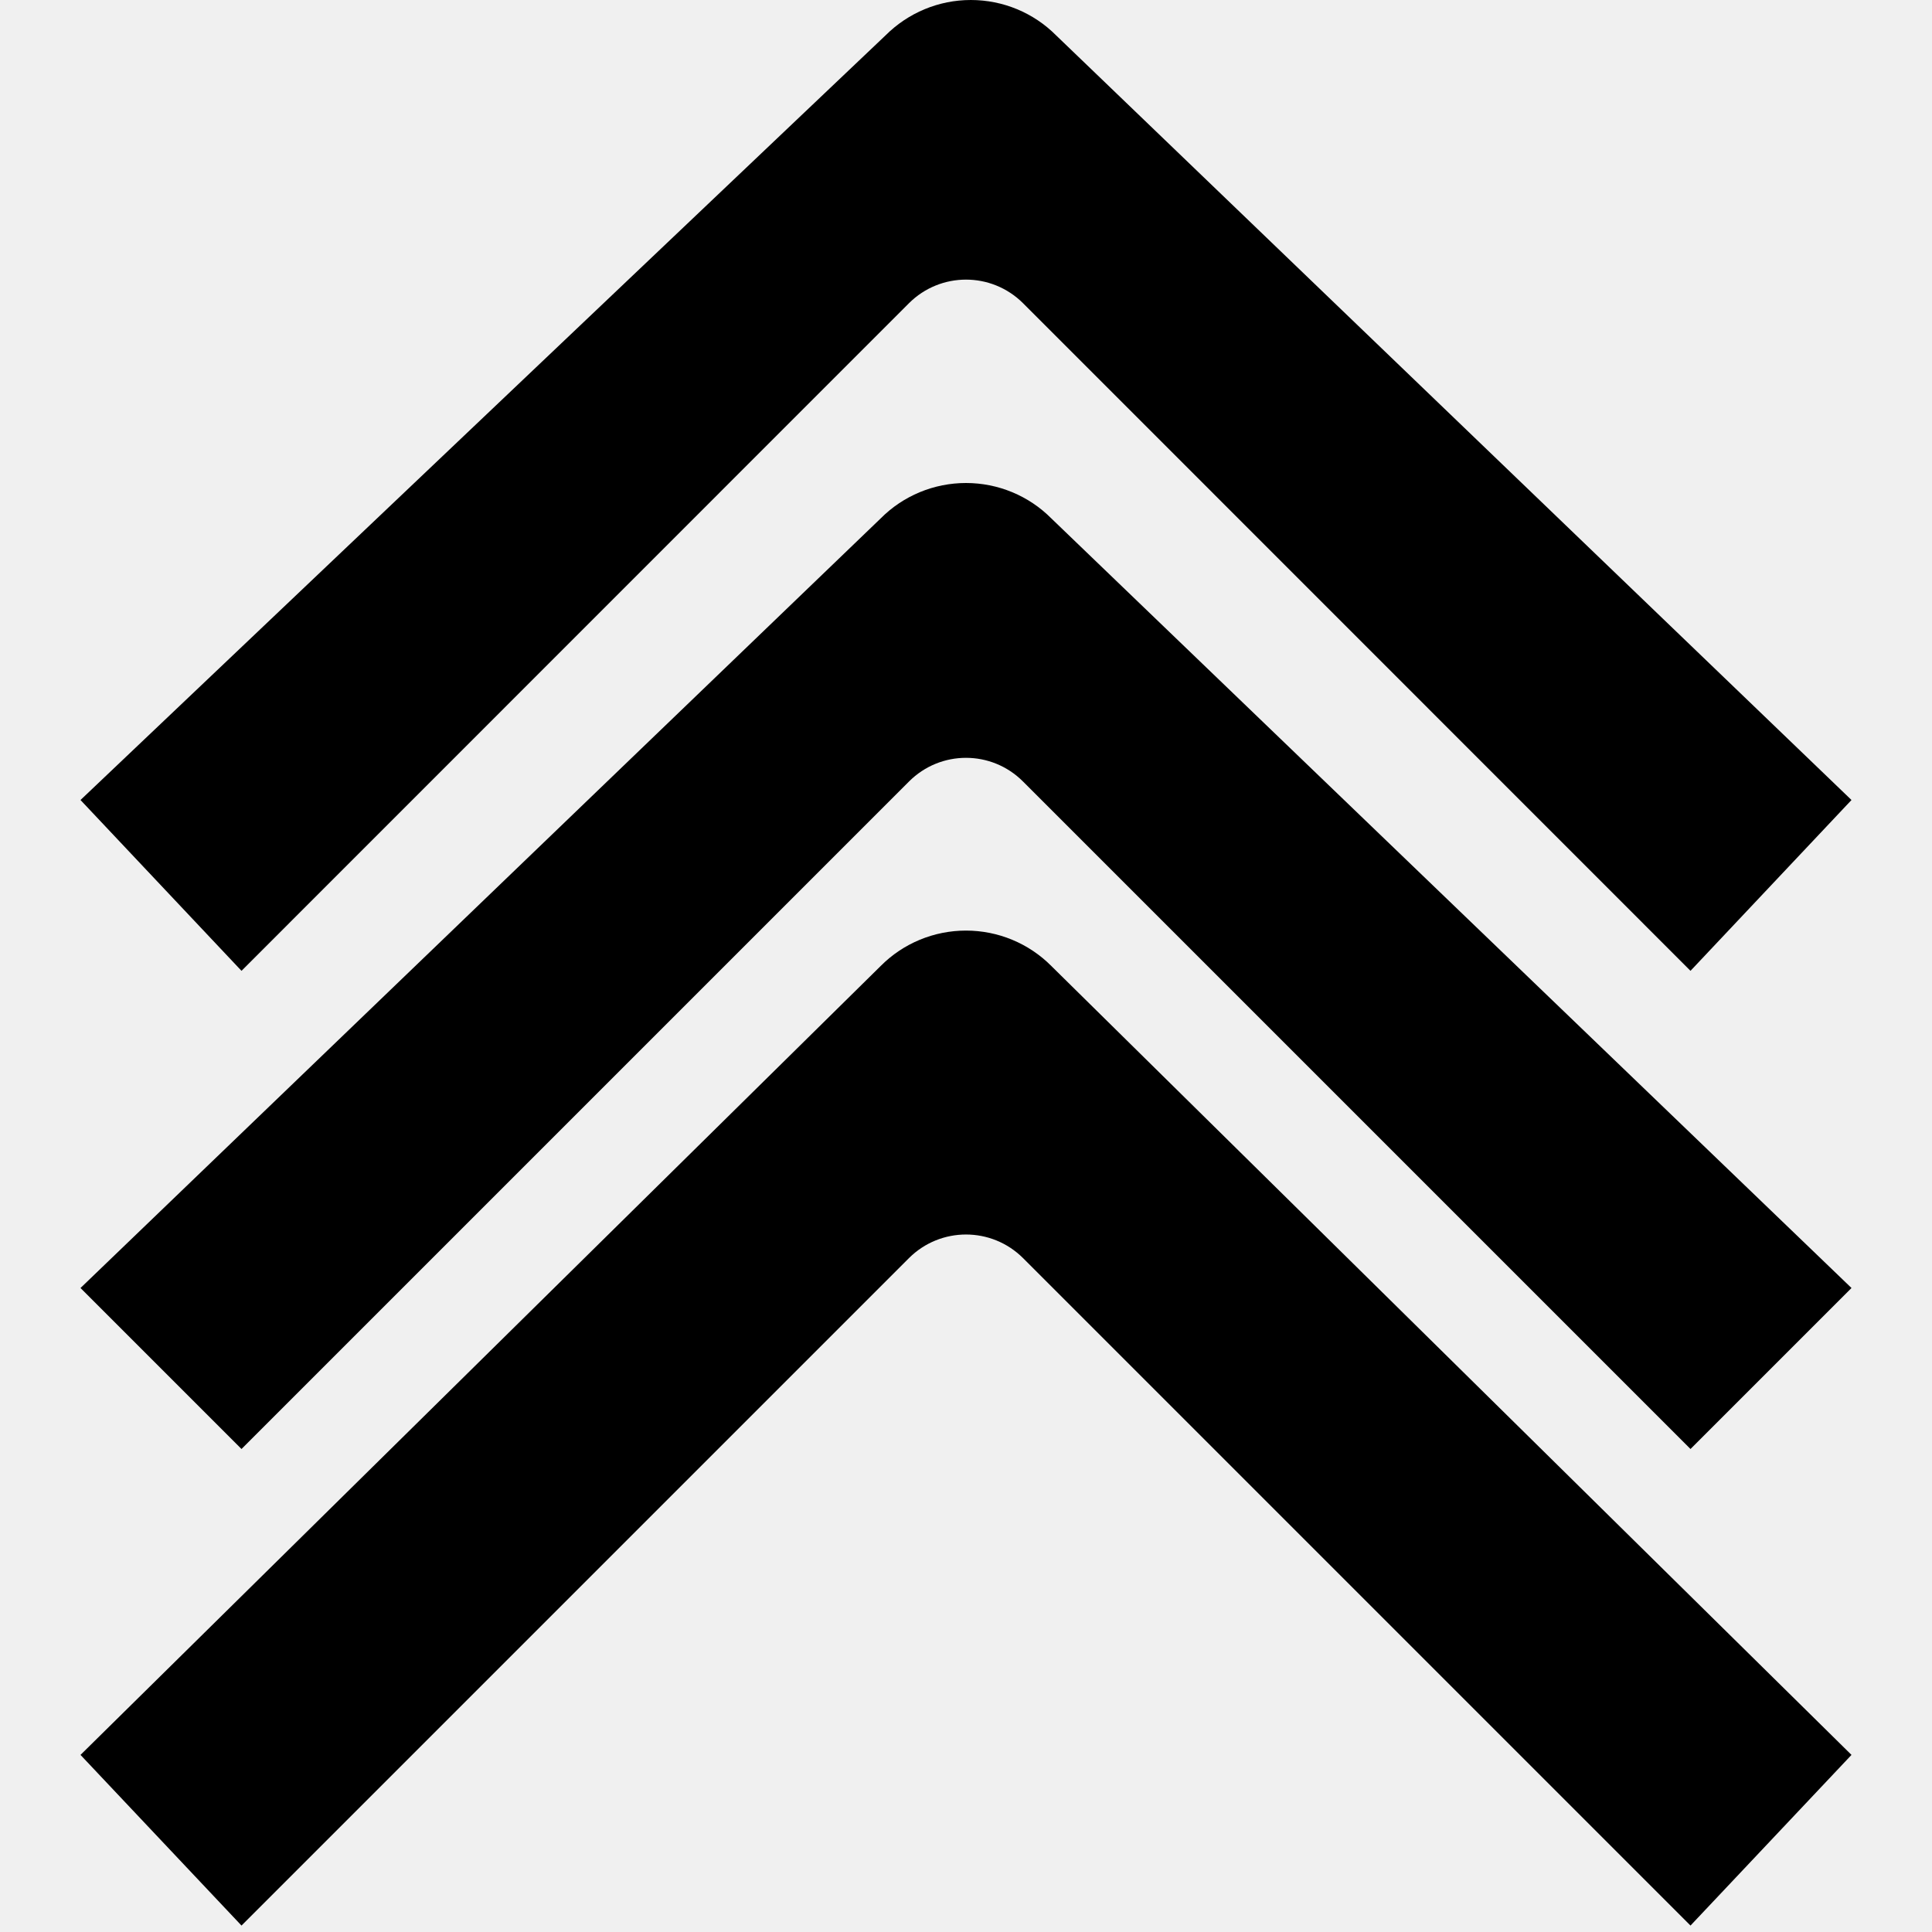
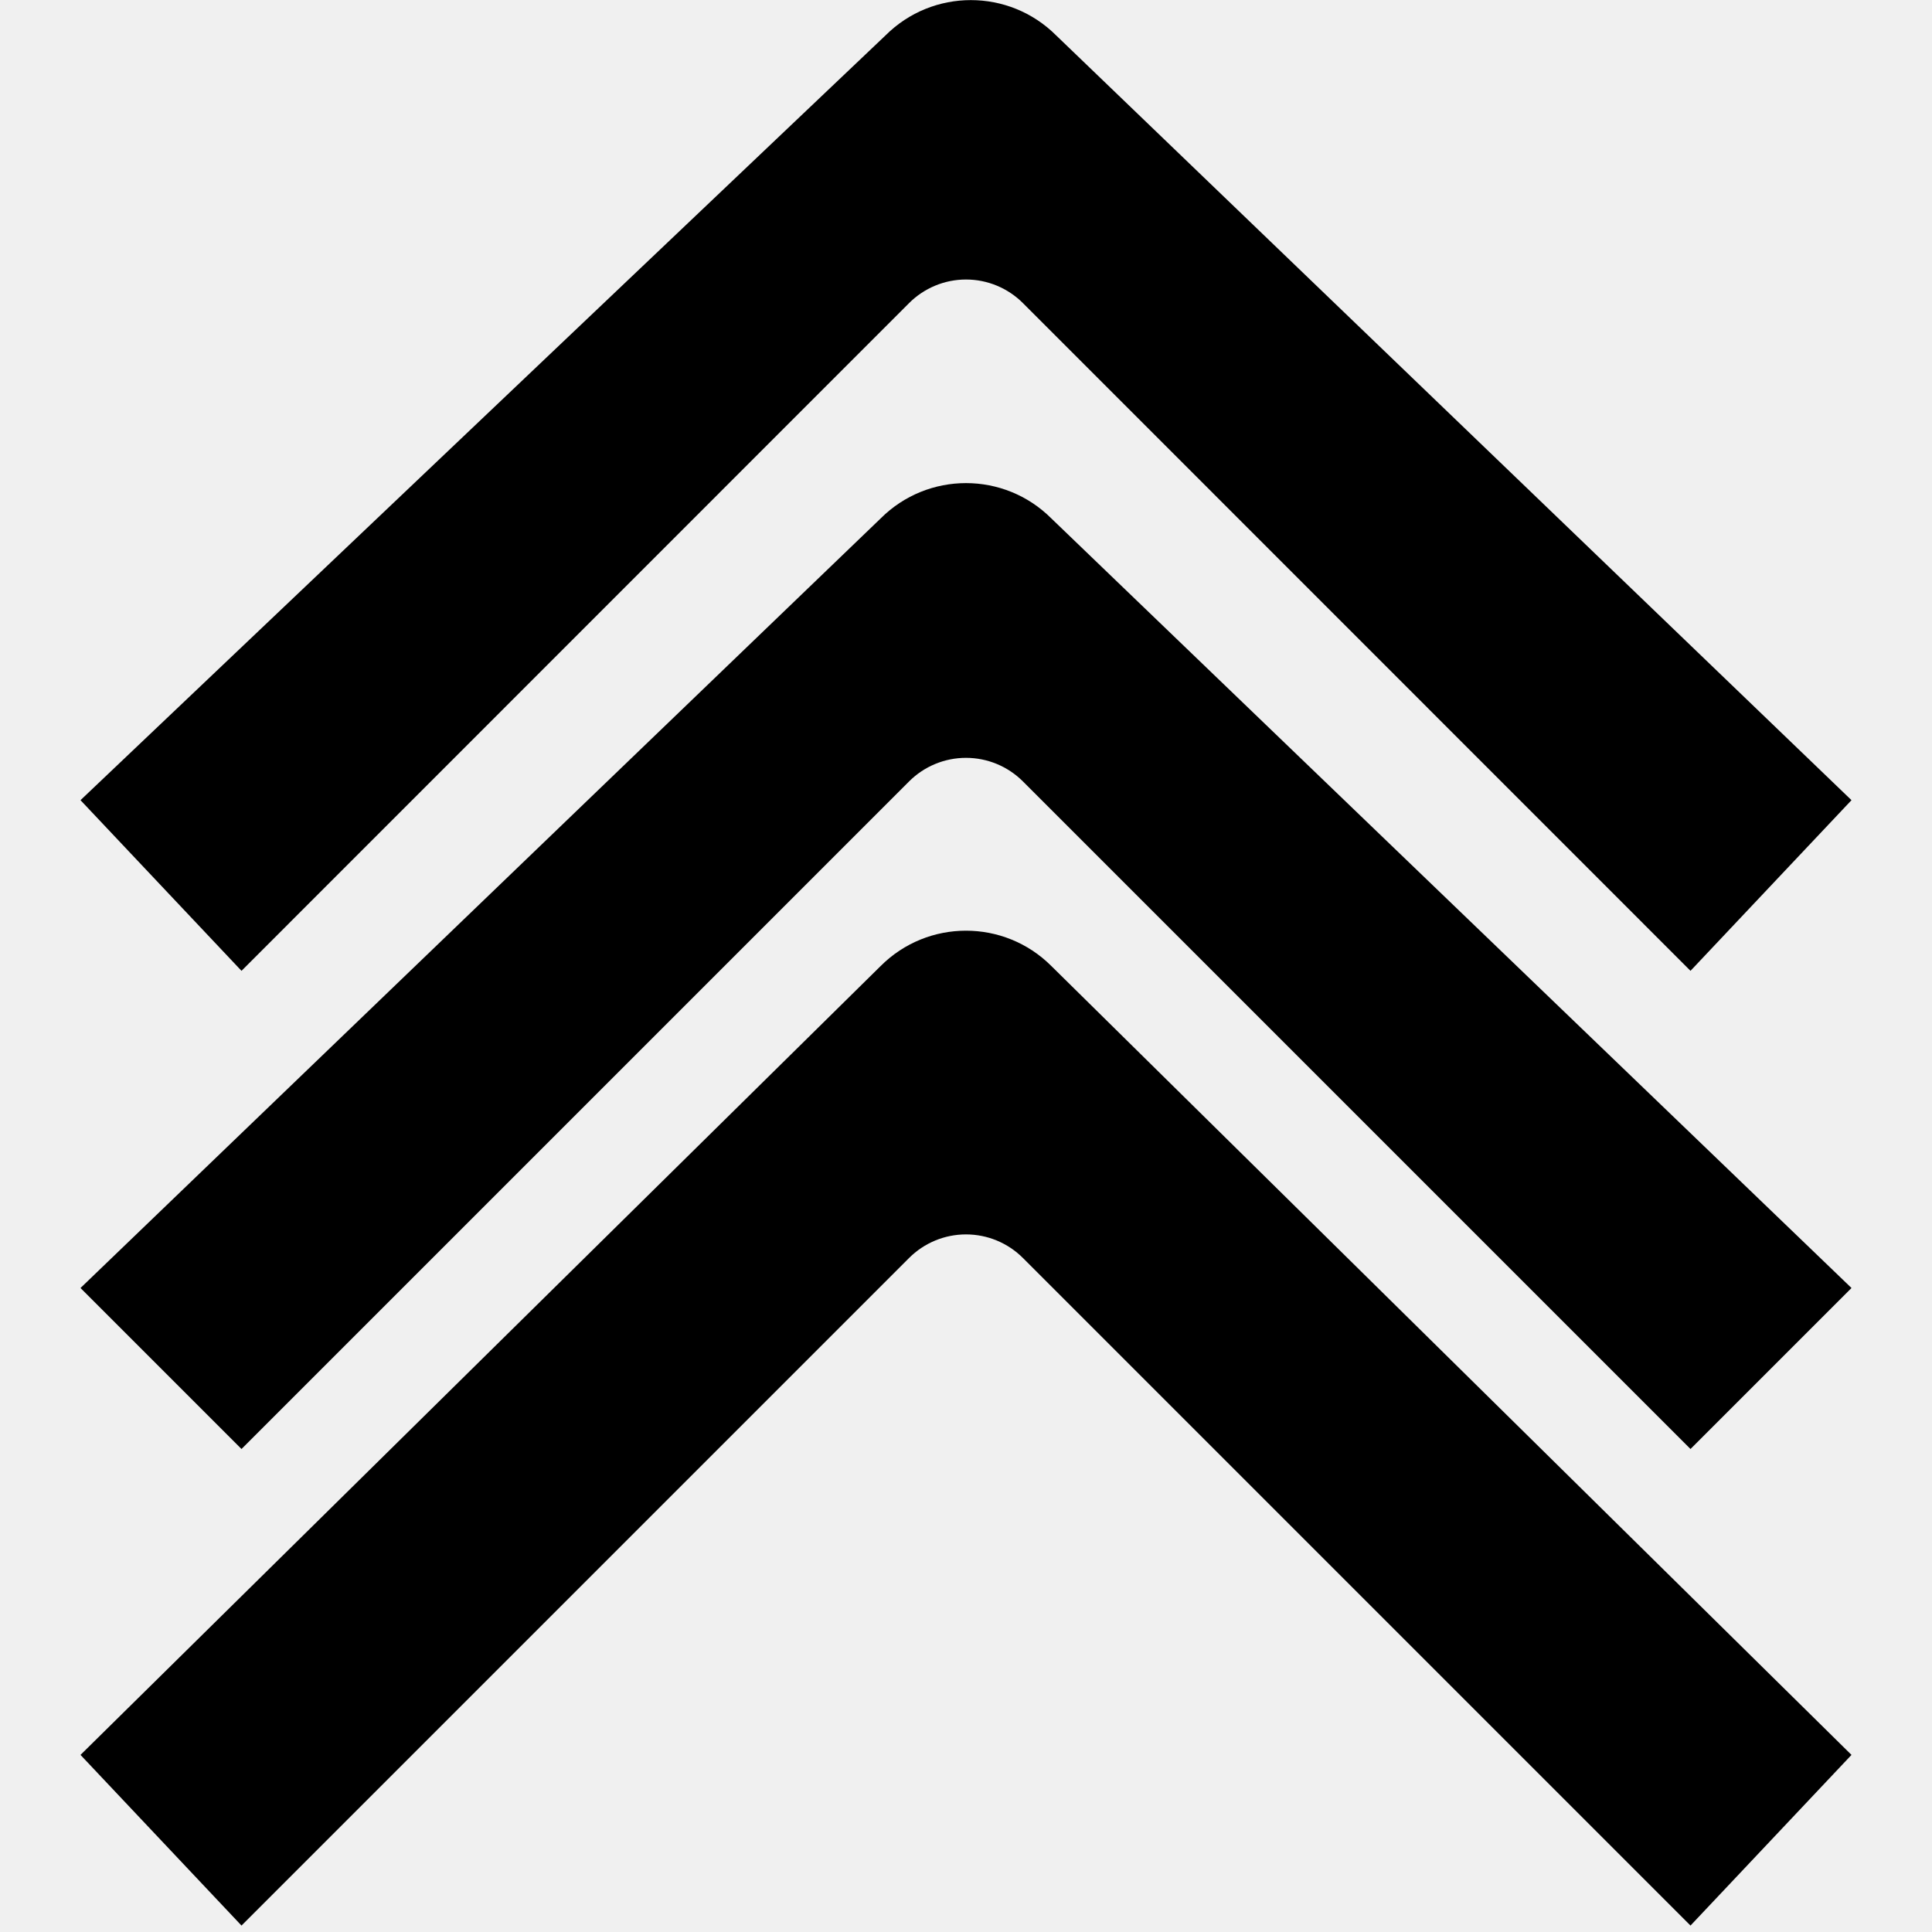
- <svg xmlns="http://www.w3.org/2000/svg" width="12" height="12" viewBox="0 0 12 12" fill="none">
-   <g clip-path="url(#clip0_1929_976)">
-     <path d="M10.5 6.03L6.354 1.883C6.158 1.688 5.842 1.688 5.646 1.883L1.5 6.03L0.5 4.969L5.5 0.22C5.641 0.079 5.831 0 6.03 0C6.229 0 6.42 0.079 6.56 0.22L11.5 4.969L10.5 6.03Z" fill="black" />
-     <path d="M10.5 11.96L6.354 7.814C6.158 7.619 5.842 7.619 5.646 7.814L1.5 11.96L0.5 10.9L5.47 6C5.61 5.859 5.801 5.78 6 5.78C6.199 5.78 6.39 5.859 6.53 6L11.5 10.9L10.5 11.96Z" fill="black" />
-     <path d="M10.5 9L6.354 4.854C6.158 4.658 5.842 4.658 5.646 4.854L1.5 9L0.5 8L5.47 3.22C5.61 3.079 5.801 3 6 3C6.199 3 6.39 3.079 6.53 3.22L11.5 8L10.5 9Z" fill="black" />
+ <svg xmlns="http://www.w3.org/2000/svg" width="12" height="12" viewBox="0 0 12 12">
+   <g clip-path="url(#a)">
+     <path d="M10.5 6.03 6.354 1.883a.5.5 0 0 0-.708 0L1.5 6.03l-1-1.06 5-4.75a.75.75 0 0 1 1.06 0l4.94 4.75-1 1.06Z" />
+     <path d="M10.5 11.96 6.354 7.814a.5.5 0 0 0-.708 0L1.5 11.96l-1-1.06L5.47 6a.75.75 0 0 1 1.06 0l4.97 4.9-1 1.06Z" />
+     <path d="M10.5 9 6.354 4.854a.5.5 0 0 0-.708 0L1.5 9l-1-1 4.97-4.78a.75.75 0 0 1 1.06 0L11.5 8l-1 1Z" />
  </g>
  <defs>
-     <clipPath id="clip0_1929_976">
-       <rect width="12" height="12" fill="white" />
+     <clipPath id="a">
+       <path fill="#fff" d="M0 0h12v12H0z" />
    </clipPath>
  </defs>
</svg>
